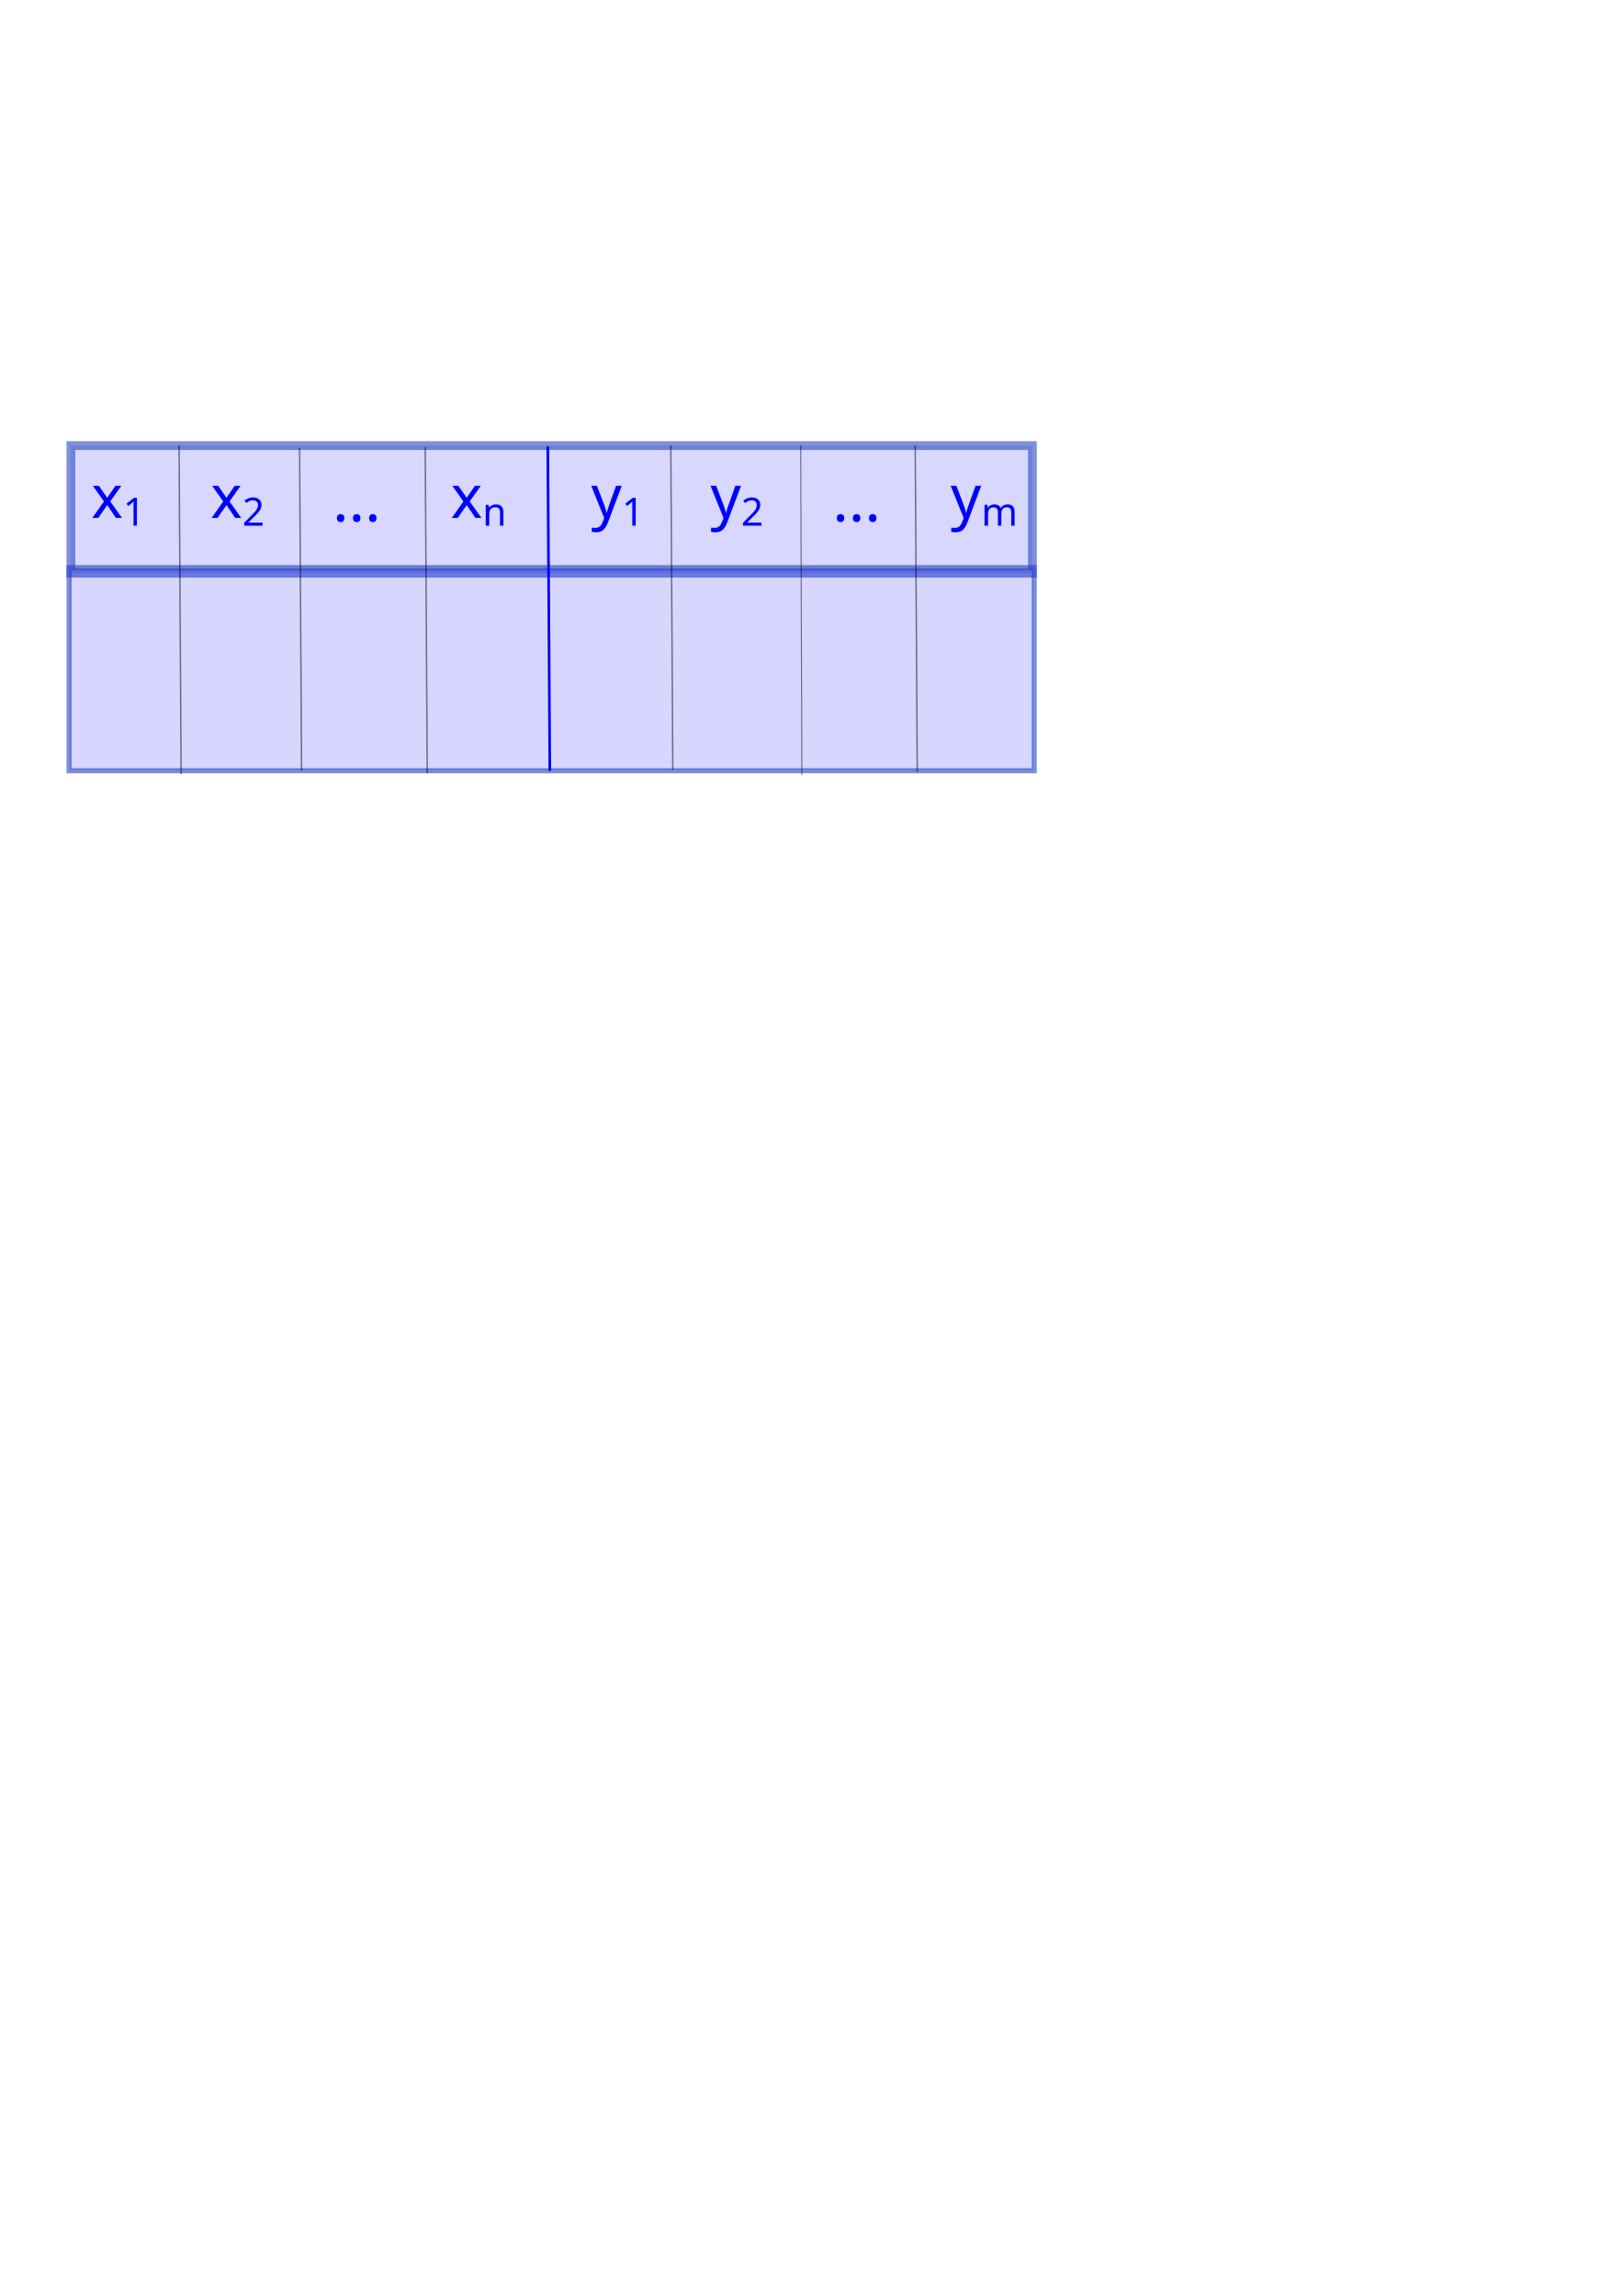
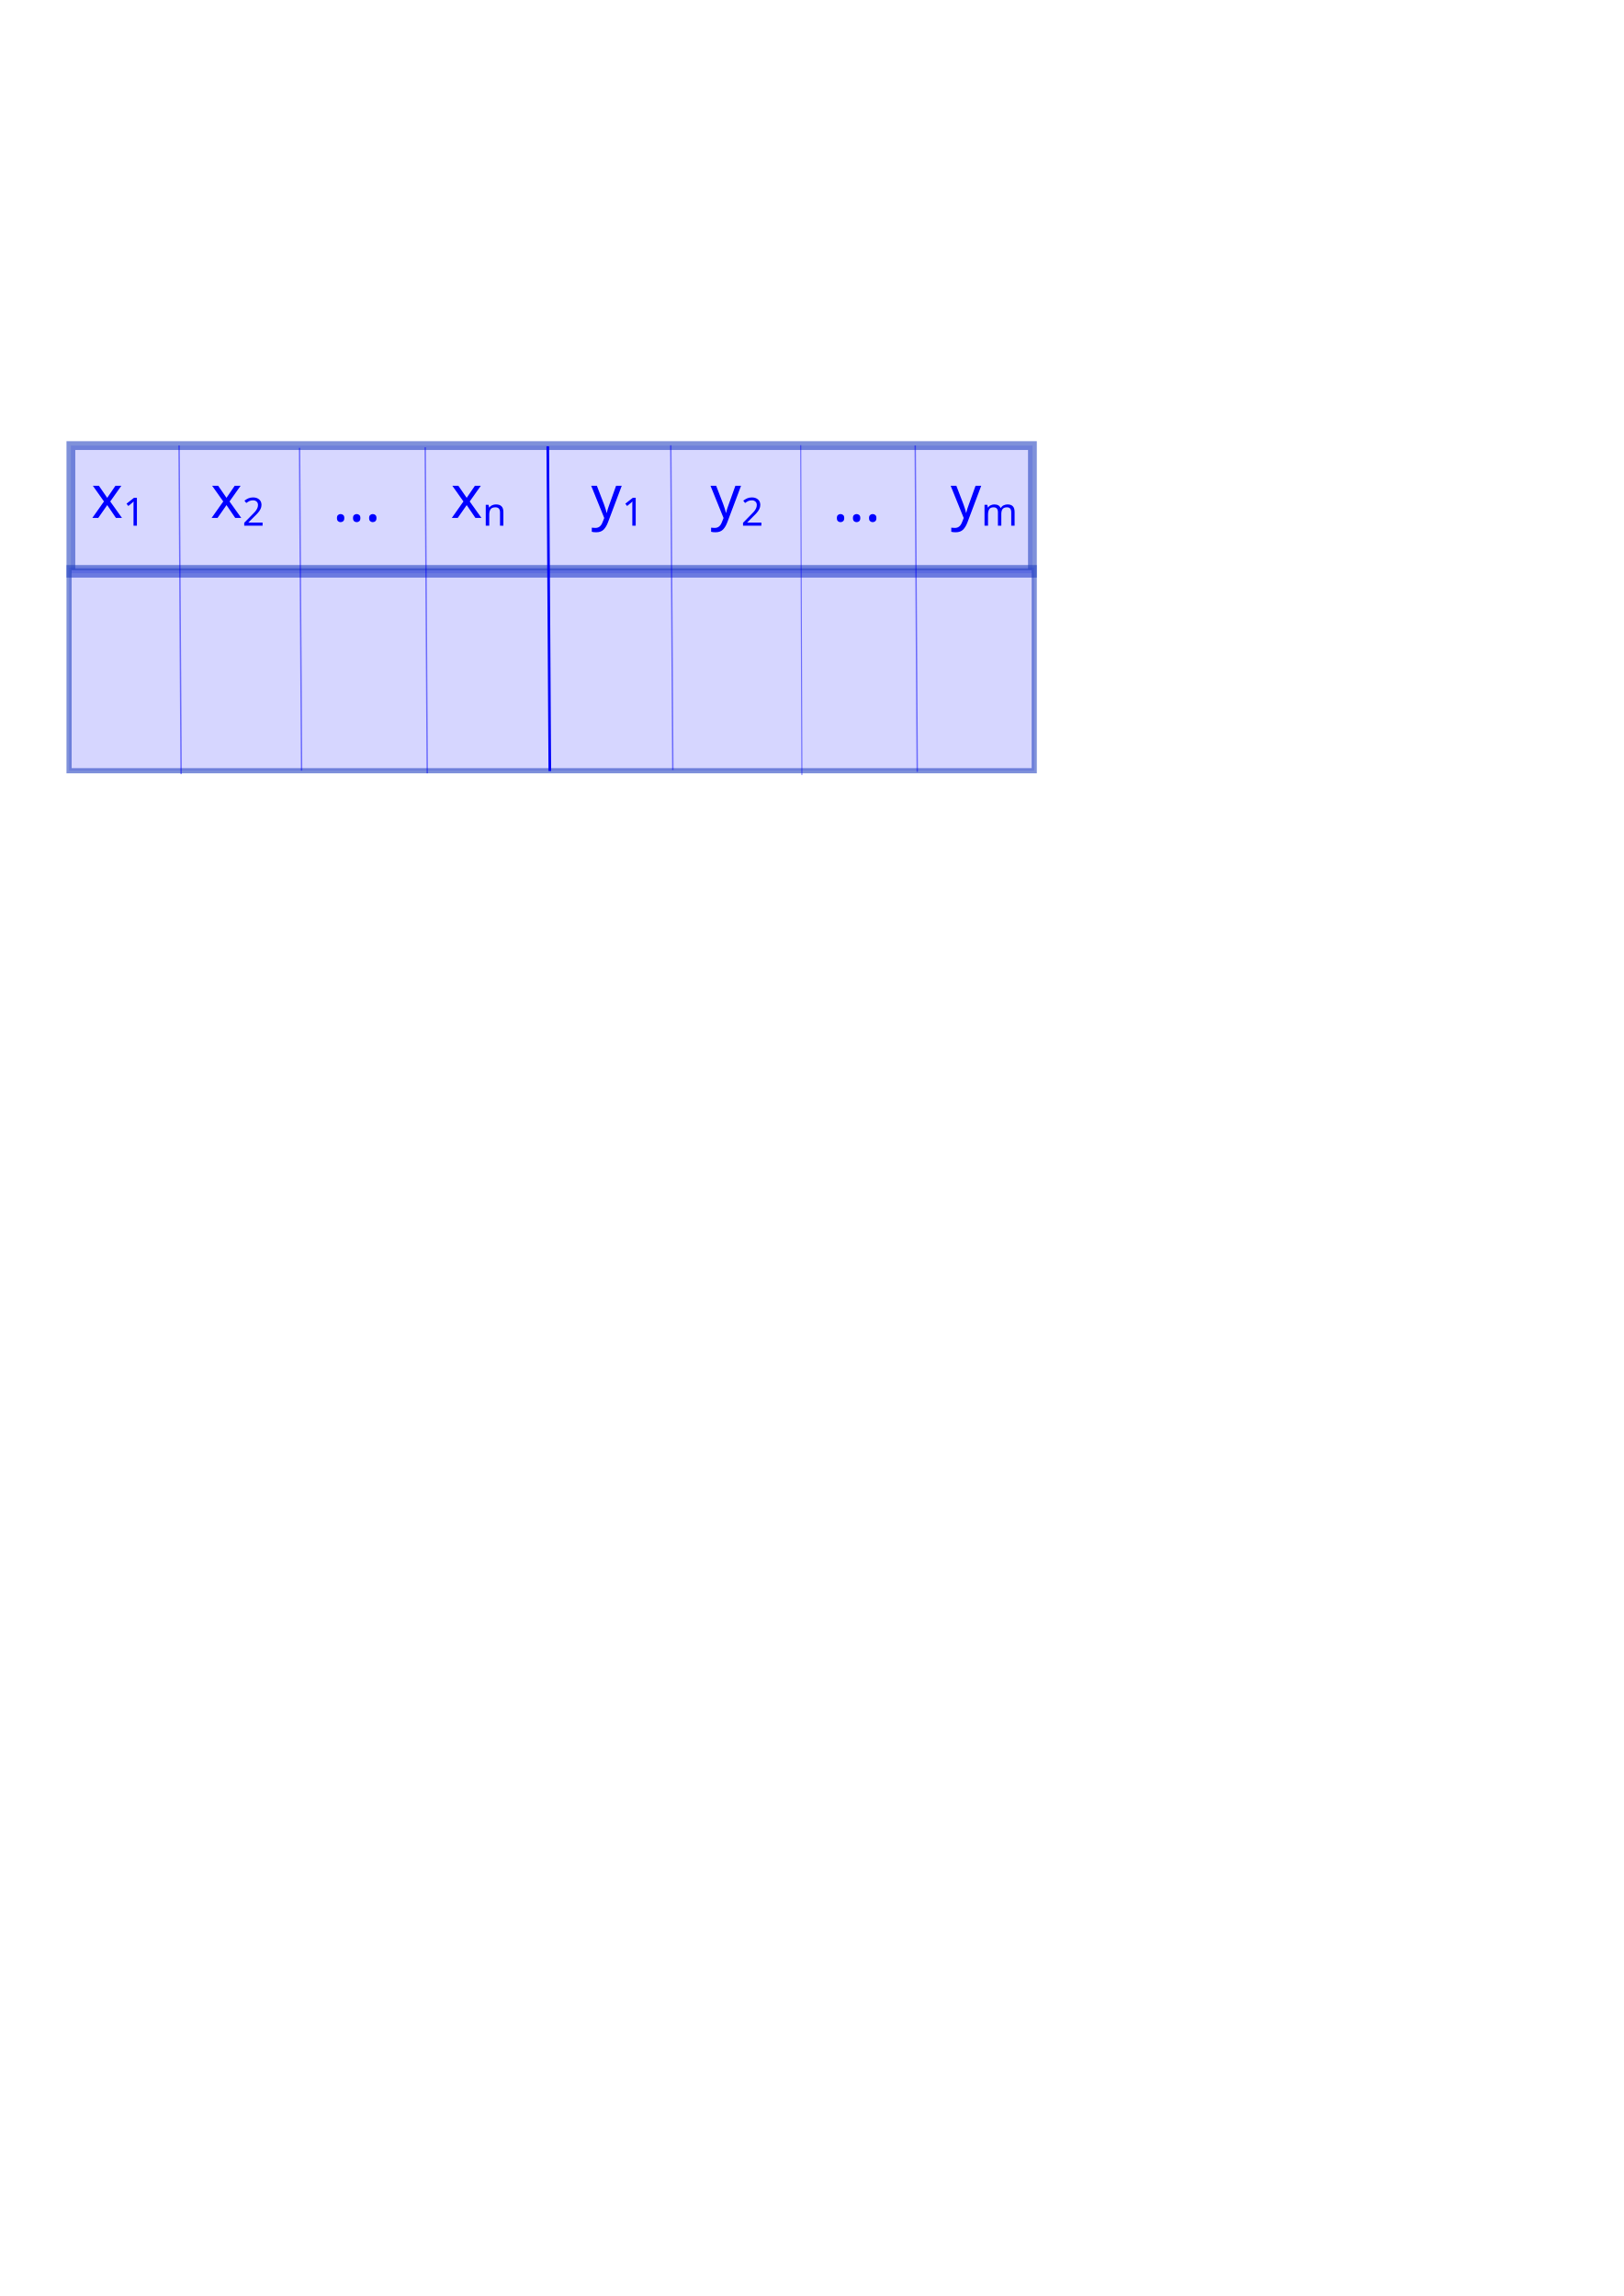
<svg xmlns="http://www.w3.org/2000/svg" width="210mm" height="297mm" viewBox="0 0 210 297" version="1.1" id="svg5">
  <defs id="defs2" />
  <g id="layer1">
    <rect style="font-variation-settings:normal;opacity:1;fill:#0000ff;fill-opacity:0.16;fill-rule:evenodd;stroke:#213fbf;stroke-width:1.136;stroke-linecap:butt;stroke-linejoin:miter;stroke-miterlimit:4;stroke-dasharray:none;stroke-dashoffset:0;stroke-opacity:0.573;stop-color:#000000;stop-opacity:1" id="rect236" width="124.359" height="16.509" x="9.168" y="57.638" />
    <rect style="font-variation-settings:normal;fill:#0000ff;fill-opacity:0.161;fill-rule:evenodd;stroke:#213fbf;stroke-width:0.668;stroke-linecap:butt;stroke-linejoin:miter;stroke-miterlimit:4;stroke-dasharray:none;stroke-dashoffset:0;stroke-opacity:0.573;stop-color:#000000" id="rect236-3" width="124.827" height="26.273" x="8.934" y="73.425" />
    <text xml:space="preserve" style="font-size:7.761px;line-height:1.25;font-family:sans-serif;stroke-width:0.265;fill:#0000ff" x="11.804" y="66.992" id="text985">
      <tspan id="tspan983" style="stroke-width:0.265;fill:#0000ff" x="11.804" y="66.992">x<tspan style="font-size:65%;baseline-shift:sub;fill:#0000ff" id="tspan1037">1</tspan>
      </tspan>
    </text>
    <text xml:space="preserve" style="font-size:7.761px;line-height:1.25;font-family:sans-serif;stroke-width:0.265;fill:#0000ff" x="58.295" y="66.992" id="text985-6">
      <tspan id="tspan983-7" style="stroke-width:0.265;fill:#0000ff" x="58.295" y="66.992">x<tspan style="font-size:65%;baseline-shift:sub;fill:#0000ff" id="tspan1808">n</tspan>
      </tspan>
    </text>
    <text xml:space="preserve" style="font-size:7.761px;line-height:1.25;font-family:sans-serif;stroke-width:0.265;fill:#0000ff" x="43.016" y="67.433" id="text1080">
      <tspan id="tspan1078" style="stroke-width:0.265;fill:#0000ff" x="43.016" y="67.433">...</tspan>
    </text>
    <text xml:space="preserve" style="font-size:7.761px;line-height:1.25;font-family:sans-serif;stroke-width:0.265;fill:#0000ff" x="27.232" y="66.992" id="text985-0">
      <tspan id="tspan983-9" style="stroke-width:0.265;fill:#0000ff" x="27.232" y="66.992">x<tspan style="font-size:65%;baseline-shift:sub;fill:#0000ff" id="tspan1918">2</tspan>
      </tspan>
    </text>
    <text xml:space="preserve" style="font-size:7.761px;line-height:1.25;font-family:sans-serif;stroke-width:0.265;fill:#0000ff" x="76.462" y="66.992" id="text985-60">
      <tspan id="tspan983-6" style="stroke-width:0.265;fill:#0000ff" x="76.462" y="66.992">y<tspan style="font-size:65%;baseline-shift:sub;fill:#0000ff" id="tspan1037-2">1</tspan>
      </tspan>
    </text>
    <text xml:space="preserve" style="font-size:7.761px;line-height:1.25;font-family:sans-serif;stroke-width:0.265;fill:#0000ff" x="122.952" y="66.993" id="text985-6-6">
      <tspan id="tspan983-7-1" style="stroke-width:0.265;fill:#0000ff" x="122.952" y="66.993">y<tspan style="font-size:65%;baseline-shift:sub;fill:#0000ff" id="tspan1808-8">m</tspan>
      </tspan>
    </text>
    <text xml:space="preserve" style="font-size:7.761px;line-height:1.25;font-family:sans-serif;stroke-width:0.265;fill:#0000ff" x="107.673" y="67.434" id="text1080-7">
      <tspan id="tspan1078-9" style="stroke-width:0.265;fill:#0000ff" x="107.673" y="67.434">...</tspan>
    </text>
    <text xml:space="preserve" style="font-size:7.761px;line-height:1.25;font-family:sans-serif;stroke-width:0.265;fill:#0000ff" x="91.89" y="66.993" id="text985-0-2">
      <tspan id="tspan983-9-0" style="stroke-width:0.265;fill:#0000ff" x="91.89" y="66.993">y<tspan style="font-size:65%;baseline-shift:sub;fill:#0000ff" id="tspan1918-2">2</tspan>
      </tspan>
    </text>
-     <path style="opacity:0.5;fill:#0000ff;stroke:#000000;stroke-width:0.182px;stroke-linecap:butt;stroke-linejoin:miter;stroke-opacity:1" d="m 23.162,57.617 0.262,42.517" id="path2088" />
-     <path style="opacity:0.5;fill:#0000ff;stroke:#000000;stroke-width:0.181px;stroke-linecap:butt;stroke-linejoin:miter;stroke-opacity:1" d="m 38.744,57.933 0.262,41.753" id="path2088-3" />
-     <path style="opacity:0.5;fill:#0000ff;stroke:#000000;stroke-width:0.181;stroke-linecap:butt;stroke-linejoin:miter;stroke-dasharray:none;stroke-opacity:1" d="M 54.996,57.852 55.258,100.038" id="path2088-7" />
+     <path style="opacity:0.5;fill:#0000ff;stroke:#0000fa;stroke-width:0.182px;stroke-linecap:butt;stroke-linejoin:miter;stroke-opacity:1" d="m 23.162,57.617 0.262,42.517" id="path2088" />
+     <path style="opacity:0.5;fill:#0000ff;stroke:#0000fa;stroke-width:0.181px;stroke-linecap:butt;stroke-linejoin:miter;stroke-opacity:1" d="m 38.744,57.933 0.262,41.753" id="path2088-3" />
+     <path style="opacity:0.5;fill:#0000ff;stroke:#0000fa;stroke-width:0.181;stroke-linecap:butt;stroke-linejoin:miter;stroke-dasharray:none;stroke-opacity:1" d="M 54.996,57.852 55.258,100.038" id="path2088-7" />
    <path style="fill:#0000ff;stroke:#0000fa;stroke-width:0.341;stroke-linecap:butt;stroke-linejoin:miter;stroke-dasharray:none;stroke-opacity:1;fill-opacity:0.159" d="M 70.847,57.727 71.11,99.737" id="path2088-5" />
-     <path style="opacity:0.5;fill:#0000ff;stroke:#000000;stroke-width:0.181px;stroke-linecap:butt;stroke-linejoin:miter;stroke-opacity:1" d="m 86.757,57.6 0.262,42.005" id="path2088-9" />
-     <path style="opacity:0.5;fill:#0000ff;stroke:#000000;stroke-width:0.138px;stroke-linecap:butt;stroke-linejoin:miter;stroke-opacity:1" d="m 103.56,57.589 0.15,42.662" id="path2088-2" />
-     <path style="opacity:0.5;fill:#0000ff;stroke:#000000;stroke-width:0.182px;stroke-linecap:butt;stroke-linejoin:miter;stroke-opacity:1" d="m 118.37,57.619 0.262,42.222" id="path2088-28" />
+     <path style="opacity:0.5;fill:#0000ff;stroke:#0000fa;stroke-width:0.181px;stroke-linecap:butt;stroke-linejoin:miter;stroke-opacity:1" d="m 86.757,57.6 0.262,42.005" id="path2088-9" />
+     <path style="opacity:0.5;fill:#0000ff;stroke:#0000fa;stroke-width:0.138px;stroke-linecap:butt;stroke-linejoin:miter;stroke-opacity:1" d="m 103.56,57.589 0.15,42.662" id="path2088-2" />
+     <path style="opacity:0.5;fill:#0000ff;stroke:#0000fa;stroke-width:0.182px;stroke-linecap:butt;stroke-linejoin:miter;stroke-opacity:1" d="m 118.37,57.619 0.262,42.222" id="path2088-28" />
  </g>
</svg>
